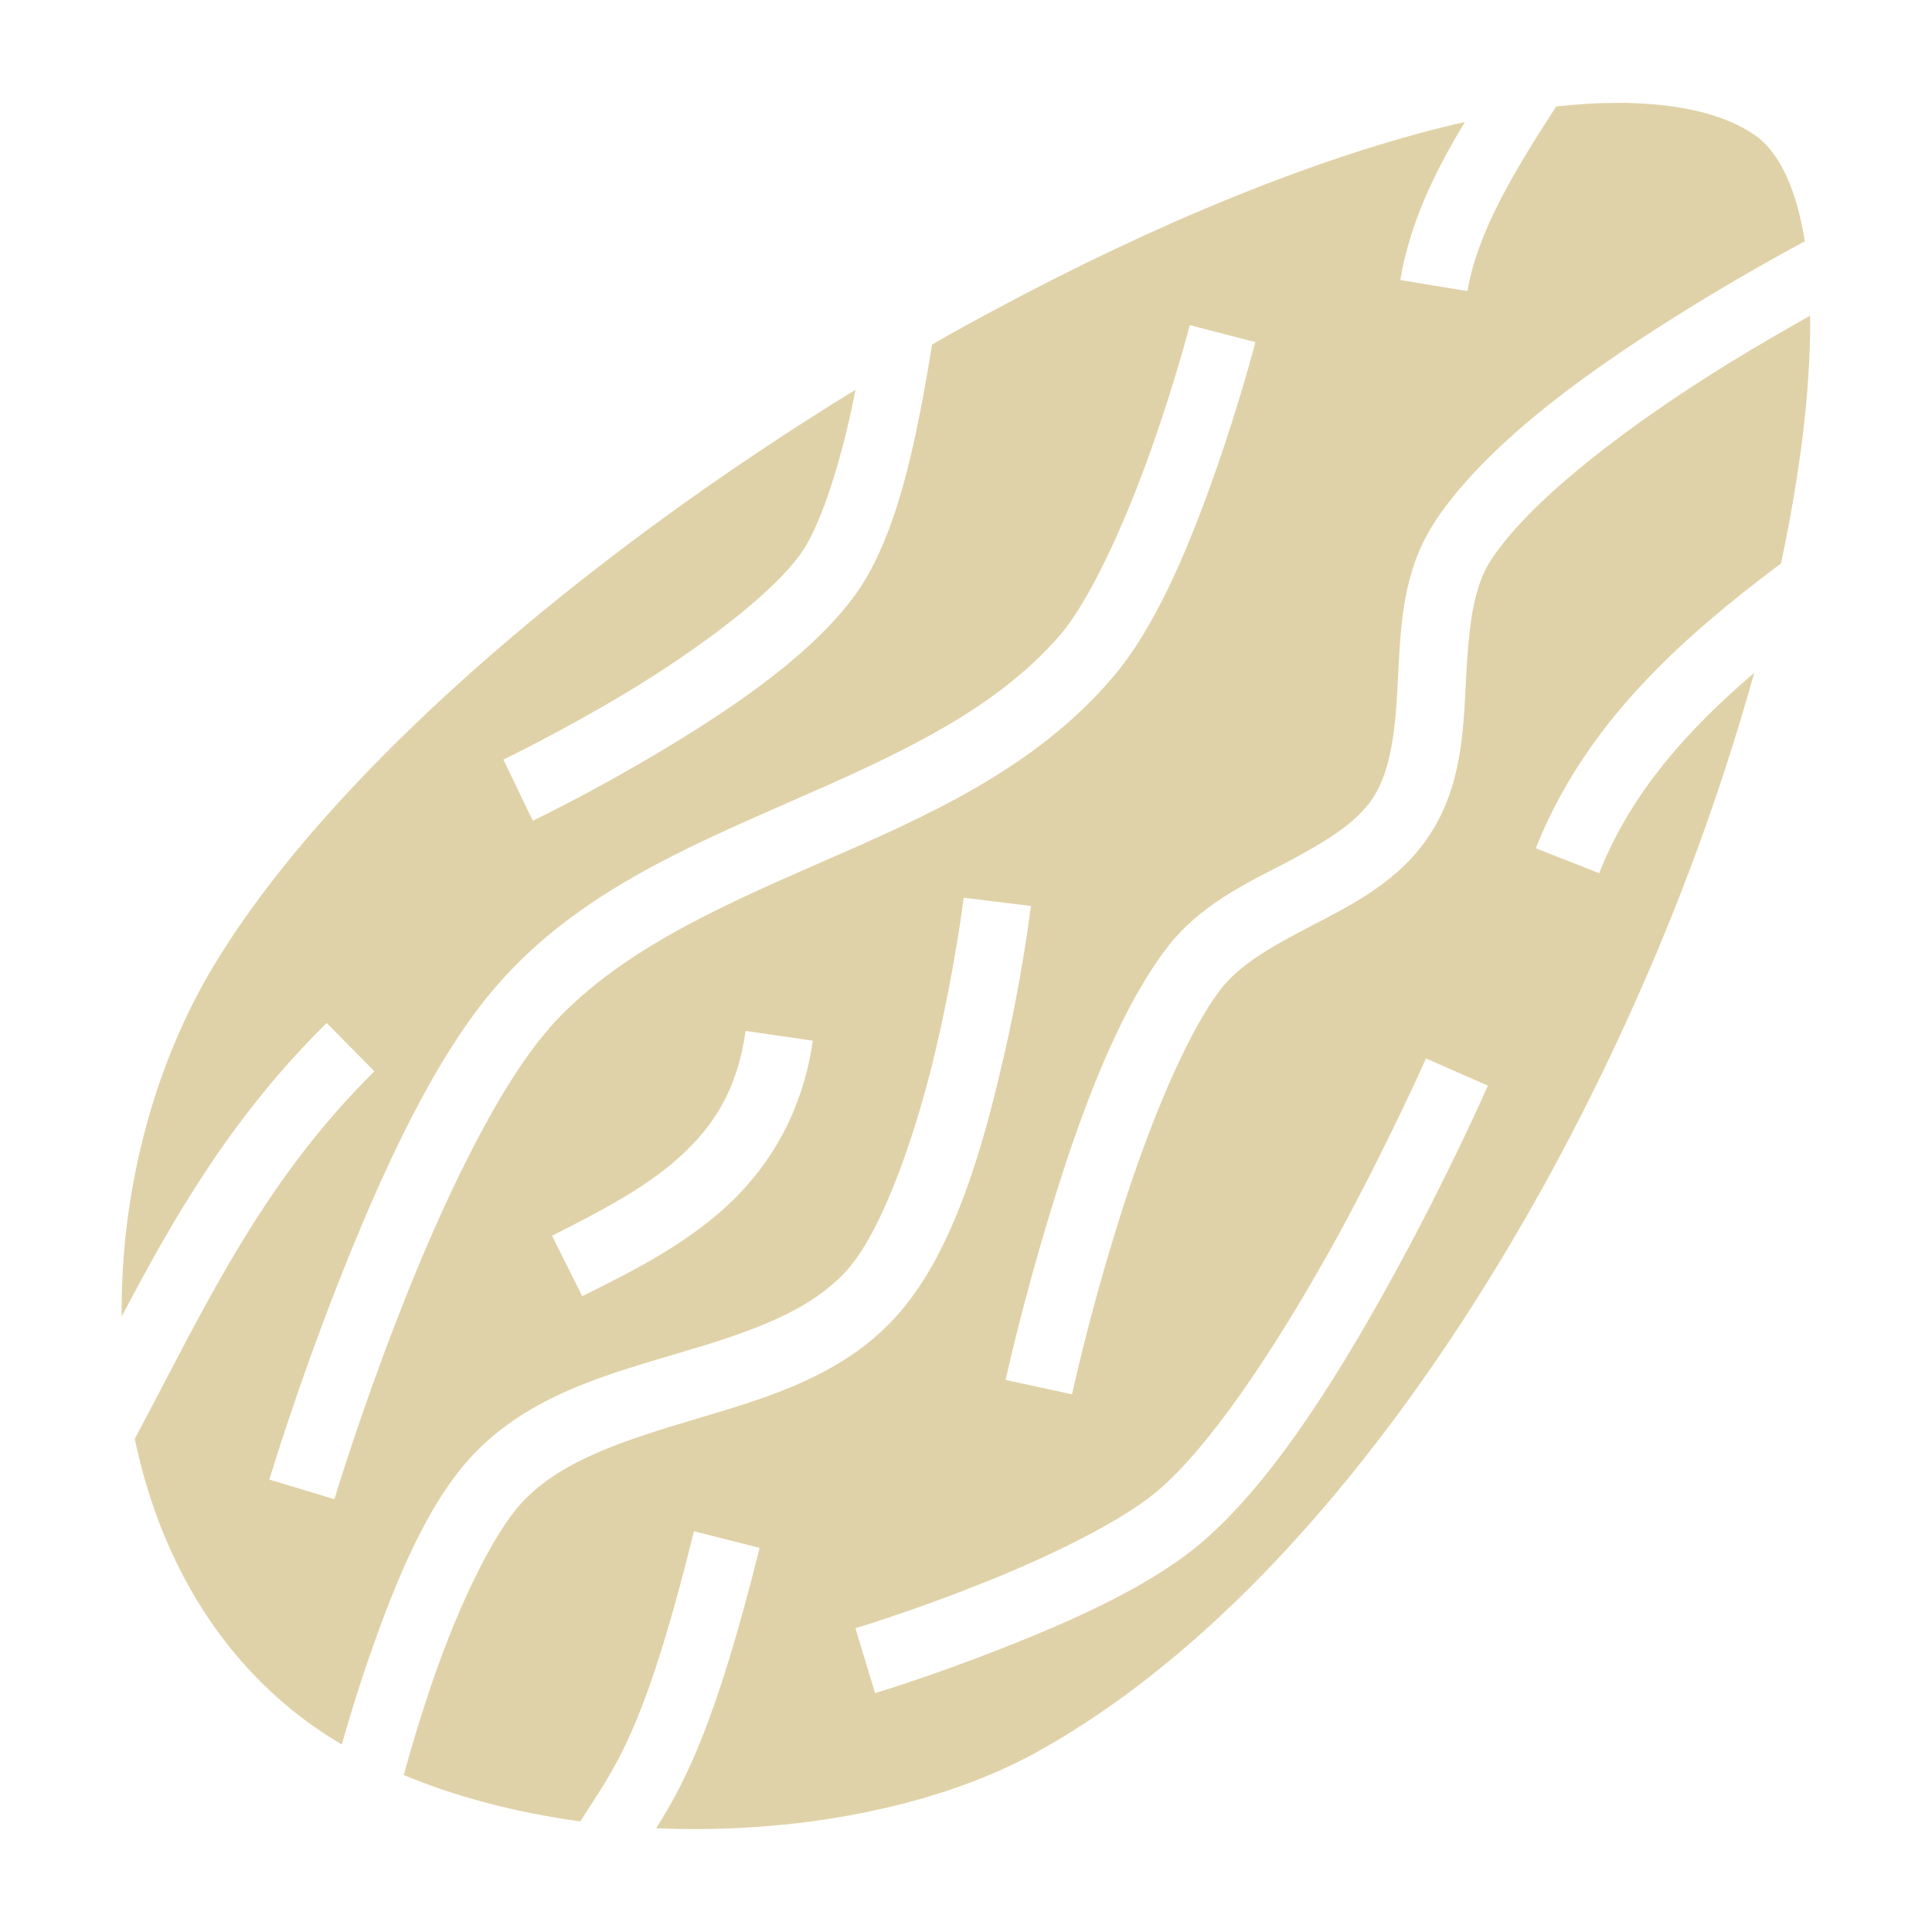
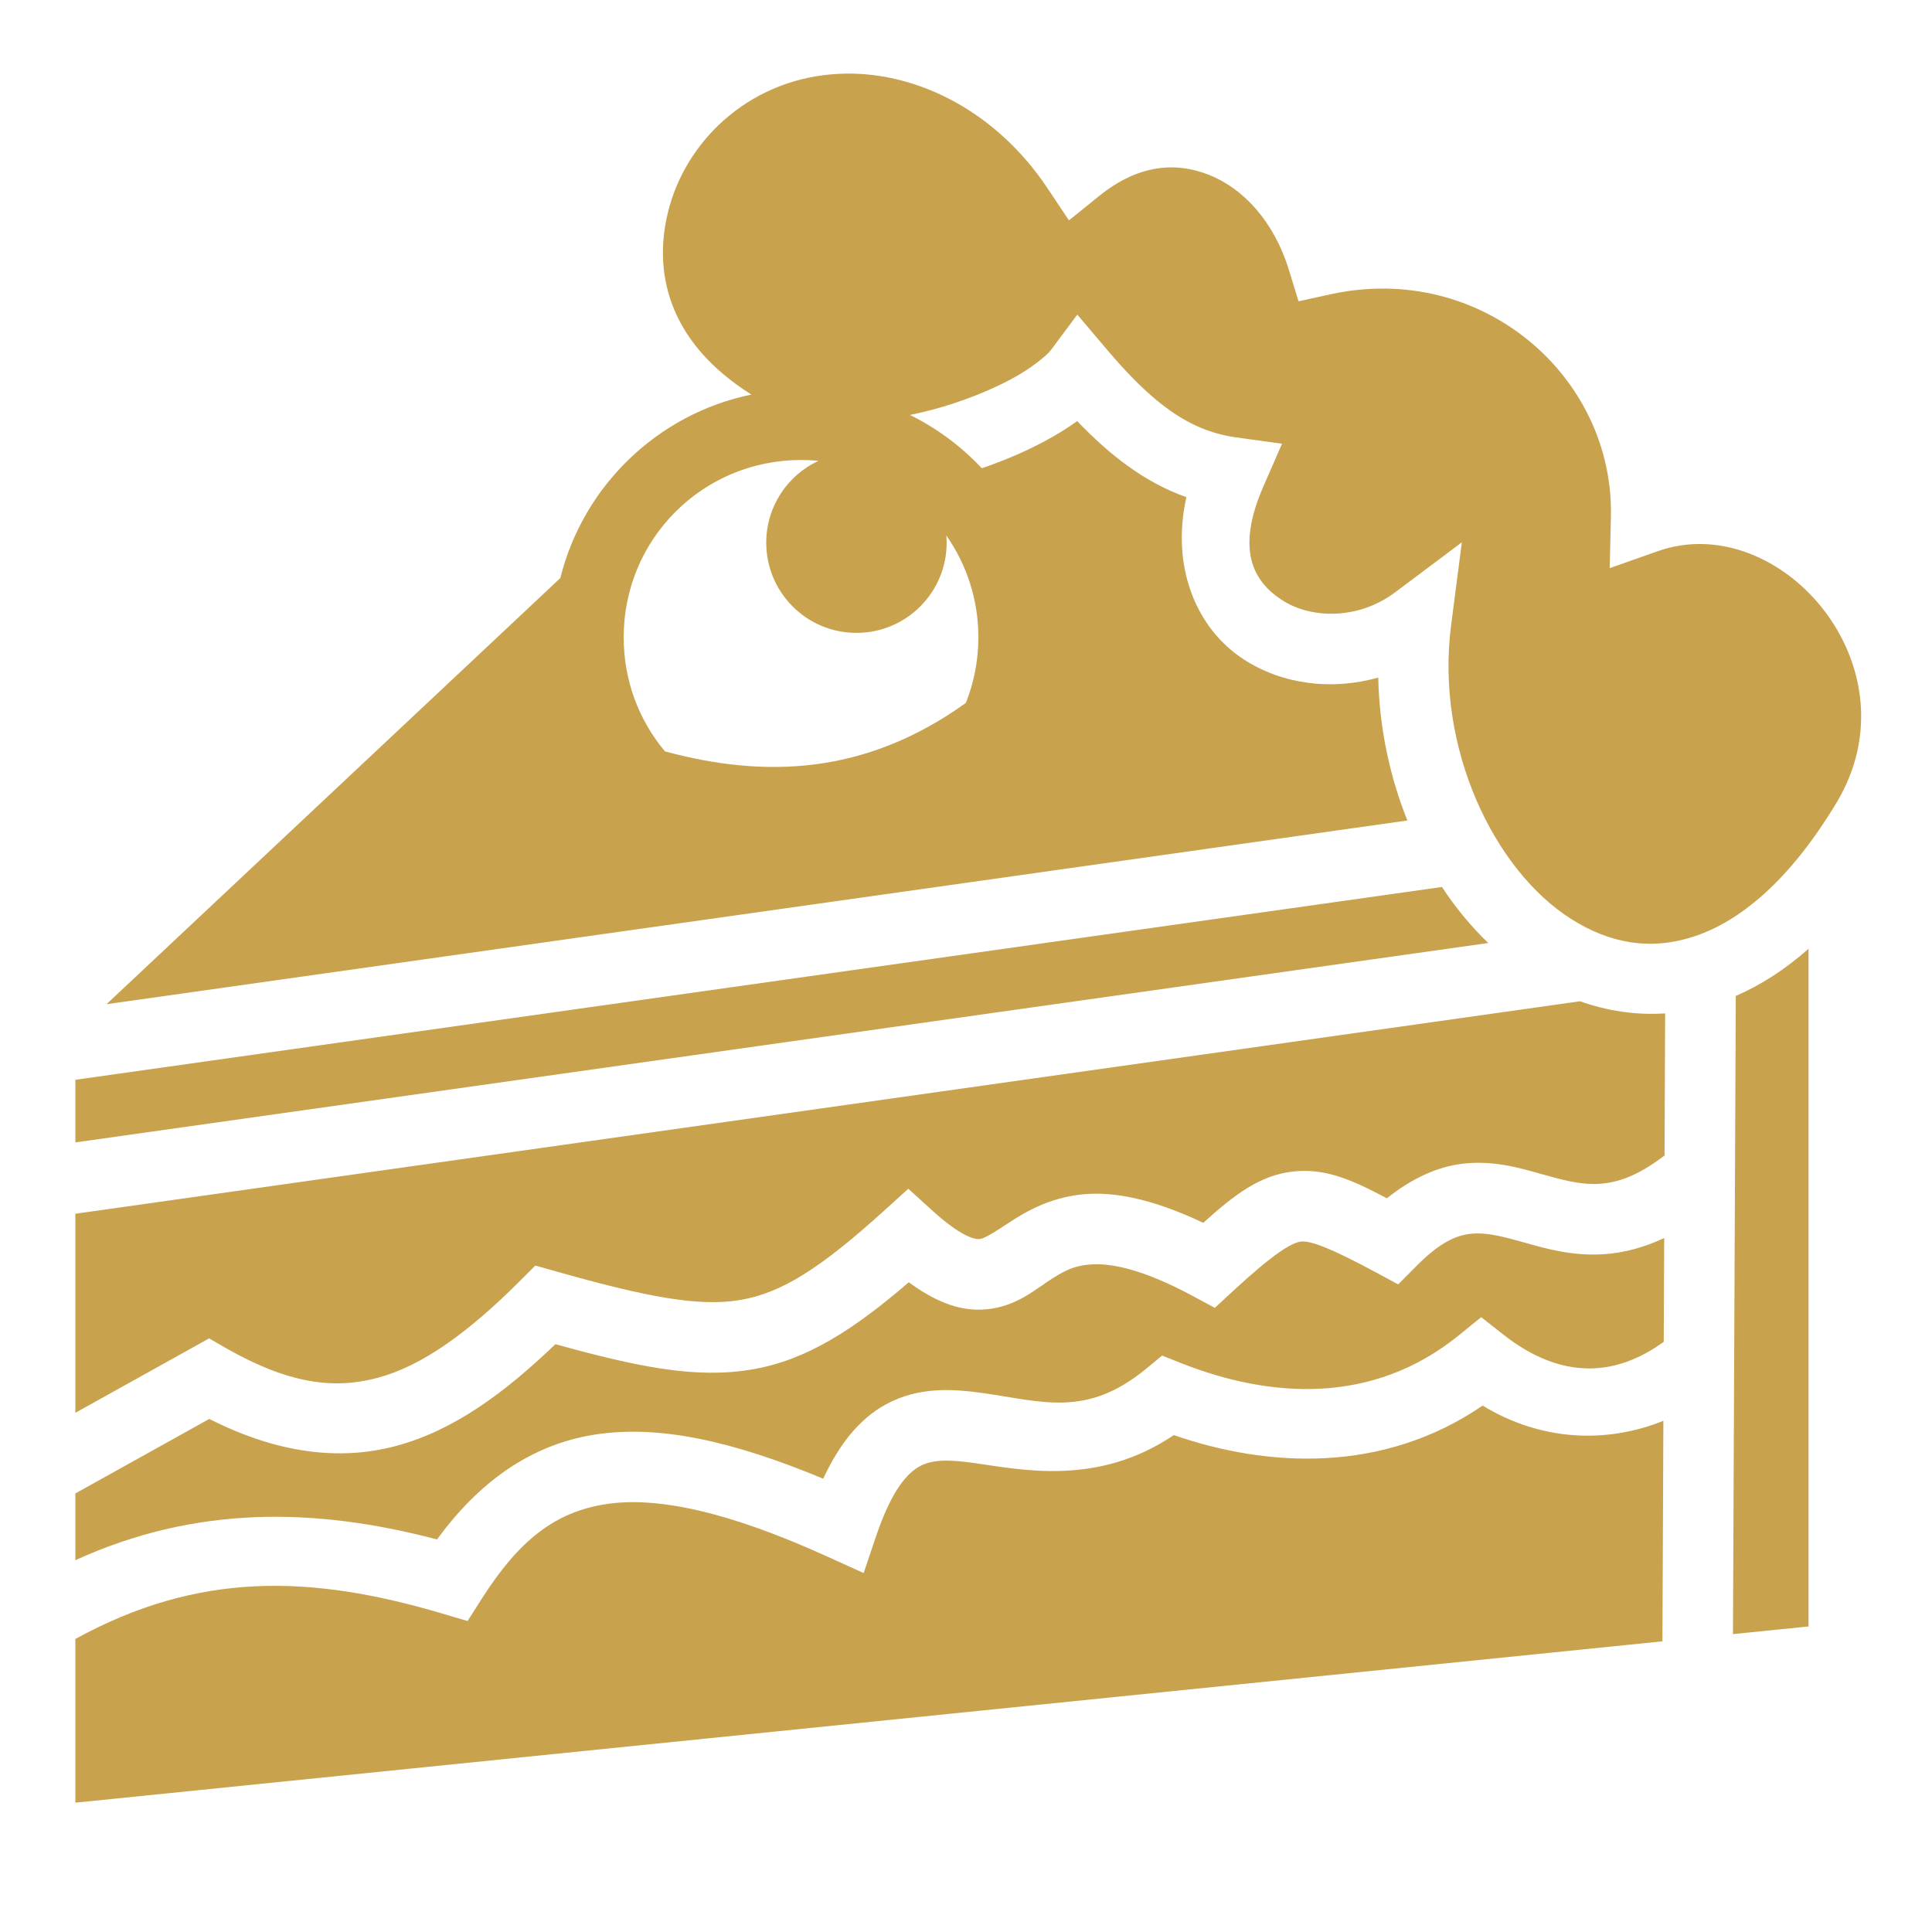
<svg xmlns="http://www.w3.org/2000/svg" width="1em" height="1em" viewBox="0 0 512 512">
-   <path fill="#E0D2A8" d="M428.3 27.27c-5 0-10.3.34-15.9.95c-11 17-20.9 33.24-23.5 48.93l-17.8-2.94c2.5-15.07 9.2-28.82 17.1-41.86c-.9.19-1.7.36-2.6.57c-36.2 8.57-79.3 26.23-122.5 49.46c-5.4 2.89-10.8 5.88-16.1 8.94c-.8 4.97-1.8 10.98-3.1 17.58c-3.2 16.3-7.8 35.2-16.8 48.1c-11.5 16.2-32.6 30.4-51.2 41.6s-34.7 18.9-34.7 18.9l-7.8-16.2s15.4-7.4 33.2-18.1c17.8-10.8 37.8-25.4 45.7-36.6c5.6-7.9 10.9-25.8 14-41.2c.1-.7.3-1.4.4-2.1c-73.3 44.9-141.29 103.3-171.34 154.8c-15.1 26-23.44 58.6-23.11 90.8c13.76-26.2 29.02-52.8 54.31-77.8l12.66 12.8C68.79 314 53.9 347.3 35.71 381.3c5.89 28.2 19.41 53.8 41.59 71.8c4.04 3.3 8.49 6.4 13.29 9.2c1.75-6.2 4.27-14.6 7.45-23.7c6.46-18.5 14.86-39.8 27.26-53c15-15.9 35.8-21.4 54.5-27c18.7-5.5 35.2-11 45.2-22.6c9.3-11 17.9-36.1 23-57.9c5.1-21.7 7.4-40.2 7.4-40.2l17.8 2.2s-2.3 19.3-7.7 42.1c-5.3 22.8-12.9 49.1-26.9 65.4c-14.2 16.7-34.9 22.7-53.7 28.3S149 386.8 138.5 398c-8.2 8.7-17.4 28.9-23.5 46.5c-3.7 10.7-6.4 20-8 25.9c14.1 5.9 30.1 10 46.8 12.3c9-14.4 16.6-22.2 30.1-76.9l17.4 4.4c-11.6 46.7-19.8 62.2-27.4 74.3c36.2 1.6 73.4-5.3 100-19.7c75.3-41.2 138.2-140.1 173.7-233.8c6.8-17.9 12.5-35.6 17.3-52.7c-17.9 15.3-32.8 32-41.1 53.1l-16.8-6.6c13-32.8 38.2-55.4 65-75.5c3.5-16.6 5.9-32.2 7-46.3c.5-6.82.8-13.29.7-19.34c-6.5 3.66-13.9 7.91-21.7 12.71c-24.4 15.03-51.9 35.33-62.8 51.93c-5.1 7.7-6 18.9-6.7 31.9c-.7 13.1-1 27.9-9.6 41c-7.8 12-19.9 18.2-30.5 23.7s-19.8 10.5-25 17.4c-10.3 13.6-20.8 41-27.9 64.4c-7.2 23.3-11.4 42.8-11.4 42.8l-17.6-3.8s4.4-20.2 11.8-44.3c7.3-24.1 17.3-52.1 30.7-69.9c8.5-11.3 20.6-17.1 31.1-22.5c10.4-5.5 19.1-10.5 23.8-17.6c5-7.8 6-19.1 6.6-32.1c.7-13 1.1-27.9 9.7-40.9v-.1c14.5-21.8 43.1-41.68 68.4-57.25c11.1-6.84 21.4-12.65 29.7-17.11c-.3-1.99-.7-3.9-1.1-5.71c-2.6-11.57-7-18.85-12-22.32c-7.3-5.12-18.1-8.01-31.7-8.55c-1.7-.1-3.4-.1-5.2-.1zm-113 58.9l17.4 4.5s-4.1 15.83-10.7 34.63c-6.7 18.9-15.4 40.6-27.3 54.4c-20.7 24.3-49.8 36.9-77.5 49s-54 23.9-71.7 43.8v.1c-13.8 15.6-28.7 47.3-39.3 74.5c-10.73 27.3-17.58 50.2-17.58 50.2l-17.24-5.2s7.04-23.5 18.02-51.5c11-28 25.4-60.4 42.7-79.9c21-24 50.2-36.3 77.9-48.5c27.7-12.1 53.8-23.9 71.1-44.1c8.2-9.7 17.5-30.7 23.9-48.8c6.4-18 10.3-33.13 10.3-33.13M197.6 273.2l17.8 2.6c-2.8 19.4-11.8 33.8-23.2 44.2c-11.4 10.3-25 17.1-37.9 23.5l-8-16c12.8-6.5 24.8-12.7 33.8-20.9c9-8.1 15.3-17.8 17.5-33.4m180.3 7.3l16.4 7.2s-9.6 22-23.6 47.7c-14 25.8-31.9 55.4-51 72.3c-13.6 12.1-35 21.6-53.6 28.9c-18.6 7.4-34.2 12.1-34.2 12.1l-5.2-17.2s15-4.5 32.8-11.6c17.8-7 38.6-17 48.2-25.6c15.3-13.5 33.5-42.4 47.2-67.4c13.6-25.1 23-46.4 23-46.4" />
+   <path fill="#C9A24E" d="M224.375 19.5c-.627.005-1.25.035-1.875.063c-22.916 1.004-39.905 16.736-45.063 35.093c-4.796 17.07-.468 35.99 21.688 49.907c-24.784 5.082-44.582 24.197-50.625 48.624L28.22 266.125l344.75-48.688c-4.686-11.665-7.433-24.554-7.72-37.875c-12.373 3.495-25.437 1.82-35.688-4.843c-12.483-8.115-19.316-24.395-15.156-42.97c-11-3.865-20.314-11.138-28.937-20.156c-2.67 1.933-5.597 3.722-8.876 5.47c-4.904 2.61-10.448 4.996-16.406 7.03a66.3 66.3 0 0 0-19.032-14.125a95 95 0 0 0 6-1.407c7.72-2.07 14.993-4.985 20.656-8c5.664-3.016 9.72-6.49 10.657-7.75l7.03-9.438l7.625 9c11.86 14.042 21.687 21.77 34.406 23.53l12.22 1.69l-4.938 11.31c-7.348 16.822-2.72 25.15 4.938 30.126c7.657 4.978 20.167 5.28 29.938-2.03l17.718-13.28l-2.844 21.968c-4.23 32.48 11.383 64.938 31.844 77.875c10.23 6.468 21.06 8.458 32.78 4.53c11.724-3.927 24.924-14.41 37.533-35.405c21.685-36.113-15.126-77.975-47.376-66.625l-12.75 4.5l.312-13.532c.912-37.316-34.334-67.822-74.344-59.03l-8.437 1.844l-2.53-8.25c-3.99-13.03-12.2-21.695-21.19-25.25c-8.988-3.556-18.85-2.703-29.155 5.625l-7.97 6.436l-5.686-8.53c-13.34-20.005-33.78-30.535-53.218-30.375zM212.28 121.906c1.566 0 3.102.072 4.626.22c-8.18 3.796-13.844 12.073-13.844 21.686c0 13.204 10.703 23.907 23.907 23.907c13.203 0 23.905-10.704 23.905-23.907c0-.646-.044-1.274-.094-1.907c5.35 7.632 8.5 16.92 8.5 27c0 6.146-1.19 12.007-3.31 17.375c-26.588 19.077-53.165 20.028-79.75 12.845c-6.835-8.157-10.94-18.68-10.94-30.22c0-26.063 20.937-47 47-47zm169.845 113.156L19.97 286.156v16.594l374.436-52.844c-4.555-4.38-8.67-9.372-12.28-14.844zm97.156 16.375c-6.23 5.497-12.678 9.638-19.28 12.5l-.75 169.125l11.625-1.187l8.406-.844V251.44zm-60.56 13.907L19.97 321.656v52.75l30.843-17.156l4.593-2.563l4.563 2.625c16.475 9.383 28.455 10.95 40.155 7.813c11.7-3.138 23.93-11.893 37.875-25.875l3.875-3.875l5.28 1.5c24.013 6.806 38.055 9.512 49.064 7.625c11.008-1.887 21.244-8.403 38.218-23.78l6.28-5.69l6.25 5.69c7.754 7.03 11.293 7.7 12.47 7.655c1.176-.045 3.25-1.242 7.937-4.344c4.688-3.1 11.853-7.25 21.53-7.655c8.286-.346 18.054 2.04 29.97 7.688c8.374-7.562 15.014-12.59 23.75-13.594c8.592-.99 15.815 2.258 24.906 7.092c6.724-5.367 13.502-8.383 20.033-9.156c8.26-.978 15.21 1.12 21 2.75s10.514 2.88 15.312 2.563c4.656-.31 9.9-1.895 17.25-7.5l.156-37.658c-7.78.51-15.41-.668-22.56-3.218zm-27.533 61.53c-.486.013-.968.04-1.437.095c-3.75.443-7.92 2.043-14.313 8.467l-4.906 4.938l-6.155-3.313c-11.897-6.416-17.156-8.315-19.625-8.03c-2.47.283-7.388 3.3-17.906 13.03l-4.906 4.532l-5.875-3.156c-13.036-7.02-21.216-8.59-26.375-8.375c-5.16.215-8 1.883-12 4.53c-4.002 2.648-9.25 7.153-17.532 7.47c-6.335.24-12.545-2.27-19.312-7.25c-14.828 12.75-27.21 20.65-41.47 23.093c-14.998 2.57-30.607-.71-52.186-6.687c-13.58 13.024-26.973 22.878-42.22 26.967c-15.368 4.123-31.947 1.747-49.5-7.156l-35.5 19.75v17.69c31.86-14.53 63.46-14.035 95.844-5.5c10.952-15 24.617-25.098 41.813-27.783c17.11-2.67 36.716 1.77 60.53 11.688c4.384-9.426 9.76-15.932 16.532-19.656c8.8-4.84 18.007-4.127 25.844-3.033c15.676 2.19 27.35 6.595 43.19-6.437l4.25-3.5l5.124 2.03c23.357 9.21 50.61 11.247 73.625-7.5l5.81-4.717l5.876 4.625c15.268 11.986 29.62 11.267 42.5 1.906l.125-27.5c-5.555 2.605-10.908 3.948-15.936 4.28c-8.64.573-15.835-1.597-21.594-3.218c-5.04-1.418-8.91-2.363-12.313-2.28zm1.72 45.626c-26.39 18.067-56.995 16.428-81.844 7.813c-20.187 13.676-40.456 9.14-53.094 7.375c-6.793-.95-11.016-.873-14.25.906c-3.237 1.78-7.39 6.21-11.532 18.47l-3.313 9.81l-9.438-4.28c-26.59-12.11-45.507-16.066-58.937-13.97c-13.43 2.098-22.934 9.533-32.813 25.032l-3.78 5.938l-6.75-2c-35.05-10.37-64.65-11.103-97.188 6.75v43.375l10.28-1.033l410.313-41.718l.25-58.44c-15.042 6.07-32.325 5.435-47.907-4.03z" />
</svg>
